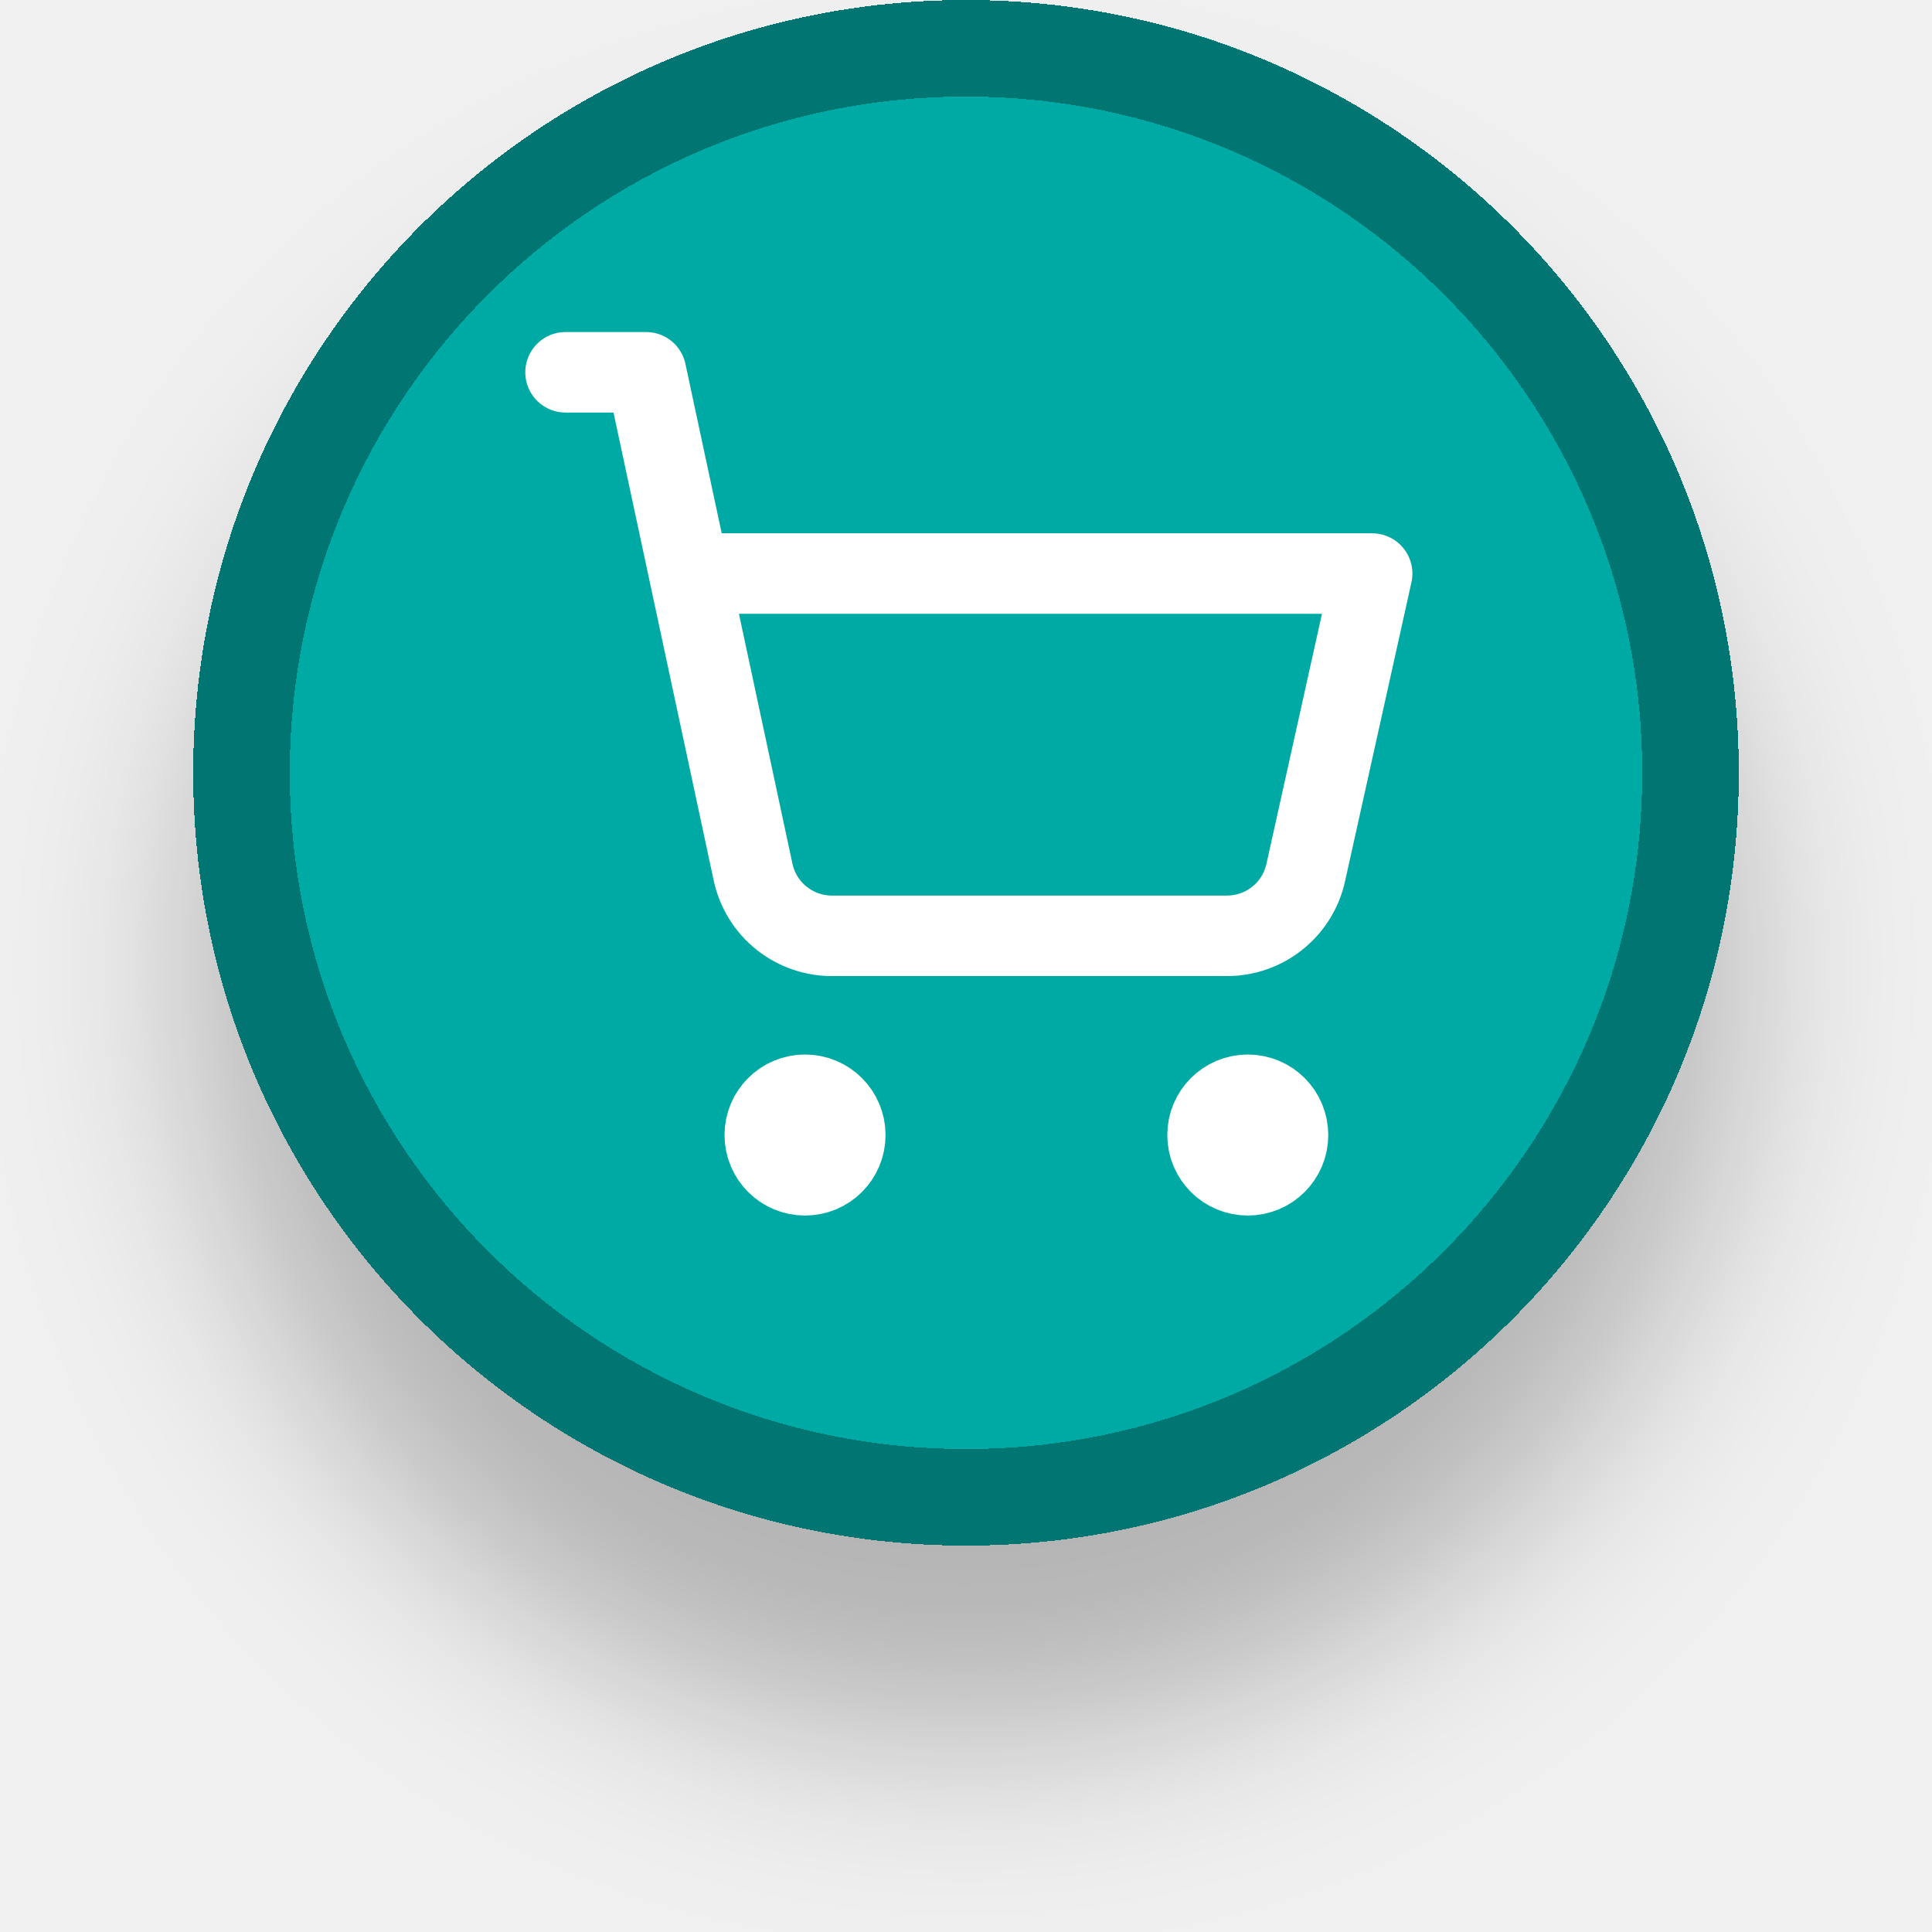
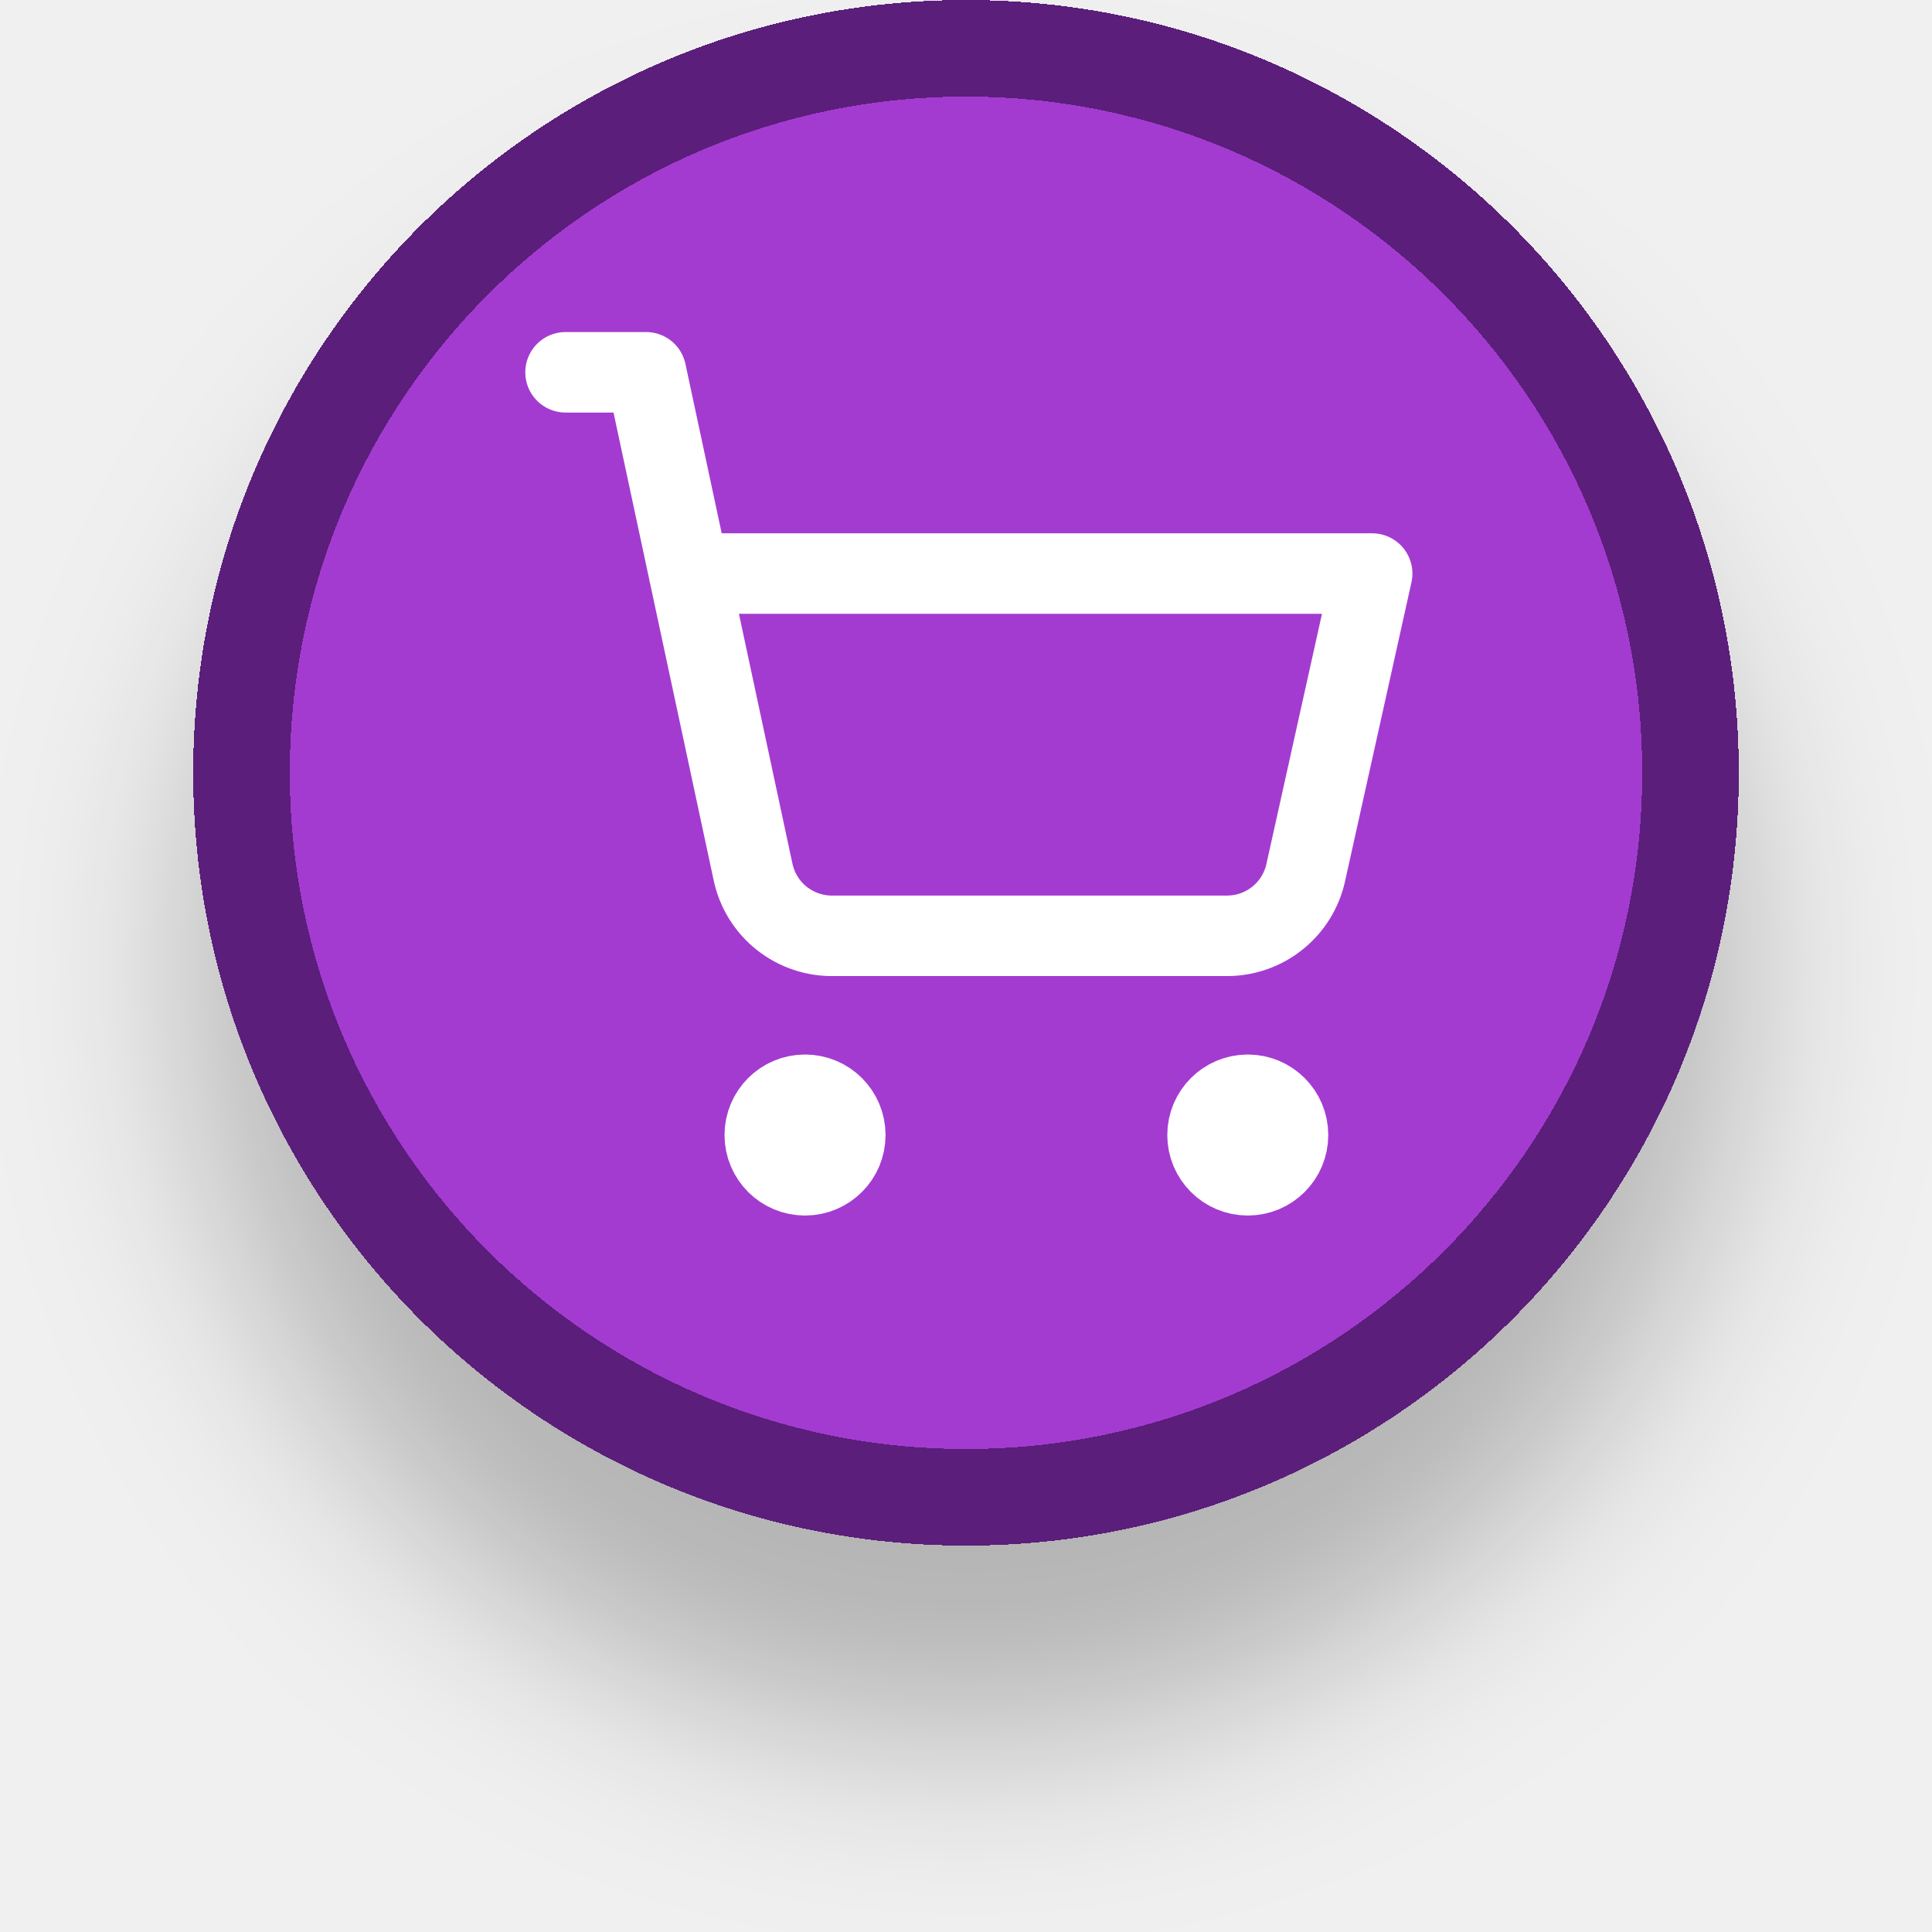
<svg xmlns="http://www.w3.org/2000/svg" width="40" height="40" viewBox="0 0 40 40" fill="none">
  <g filter="url(#filter0_d_610_10632)">
-     <rect x="4" width="32" height="32" rx="16" fill="#00AAA4" shape-rendering="crispEdges" />
-     <rect x="5" y="1" width="30" height="30" rx="15" stroke="#007571" stroke-width="2" shape-rendering="crispEdges" />
+     <rect x="4" width="32" height="32" rx="16" fill="#A33BD1" shape-rendering="crispEdges" />
+     <rect x="5" y="1" width="30" height="30" rx="15" stroke="#5B1E7A" stroke-width="2" shape-rendering="crispEdges" />
    <g clip-path="url(#clip0_610_10632)">
      <path d="M11.709 7.708H13.376L15.592 18.058C15.674 18.437 15.884 18.776 16.189 19.016C16.493 19.256 16.871 19.383 17.259 19.375H25.409C25.788 19.374 26.156 19.244 26.451 19.006C26.747 18.768 26.952 18.437 27.034 18.066L28.409 11.875H14.267M17.501 23.5C17.501 23.96 17.128 24.333 16.667 24.333C16.207 24.333 15.834 23.96 15.834 23.5C15.834 23.039 16.207 22.666 16.667 22.666C17.128 22.666 17.501 23.039 17.501 23.5ZM26.667 23.5C26.667 23.96 26.294 24.333 25.834 24.333C25.374 24.333 25.001 23.96 25.001 23.5C25.001 23.039 25.374 22.666 25.834 22.666C26.294 22.666 26.667 23.039 26.667 23.5Z" stroke="white" stroke-width="1.667" stroke-linecap="round" stroke-linejoin="round" />
    </g>
  </g>
  <defs>
    <filter id="filter0_d_610_10632" x="0" y="0" width="40" height="40" filterUnits="userSpaceOnUse" color-interpolation-filters="sRGB">
      <feFlood flood-opacity="0" result="BackgroundImageFix" />
      <feColorMatrix in="SourceAlpha" type="matrix" values="0 0 0 0 0 0 0 0 0 0 0 0 0 0 0 0 0 0 127 0" result="hardAlpha" />
      <feOffset dy="4" />
      <feGaussianBlur stdDeviation="2" />
      <feComposite in2="hardAlpha" operator="out" />
      <feColorMatrix type="matrix" values="0 0 0 0 0 0 0 0 0 0 0 0 0 0 0 0 0 0 0.25 0" />
      <feBlend mode="normal" in2="BackgroundImageFix" result="effect1_dropShadow_610_10632" />
      <feBlend mode="normal" in="SourceGraphic" in2="effect1_dropShadow_610_10632" result="shape" />
    </filter>
    <clipPath id="clip0_610_10632">
      <rect width="20" height="20" fill="white" transform="translate(10 6)" />
    </clipPath>
  </defs>
</svg>
